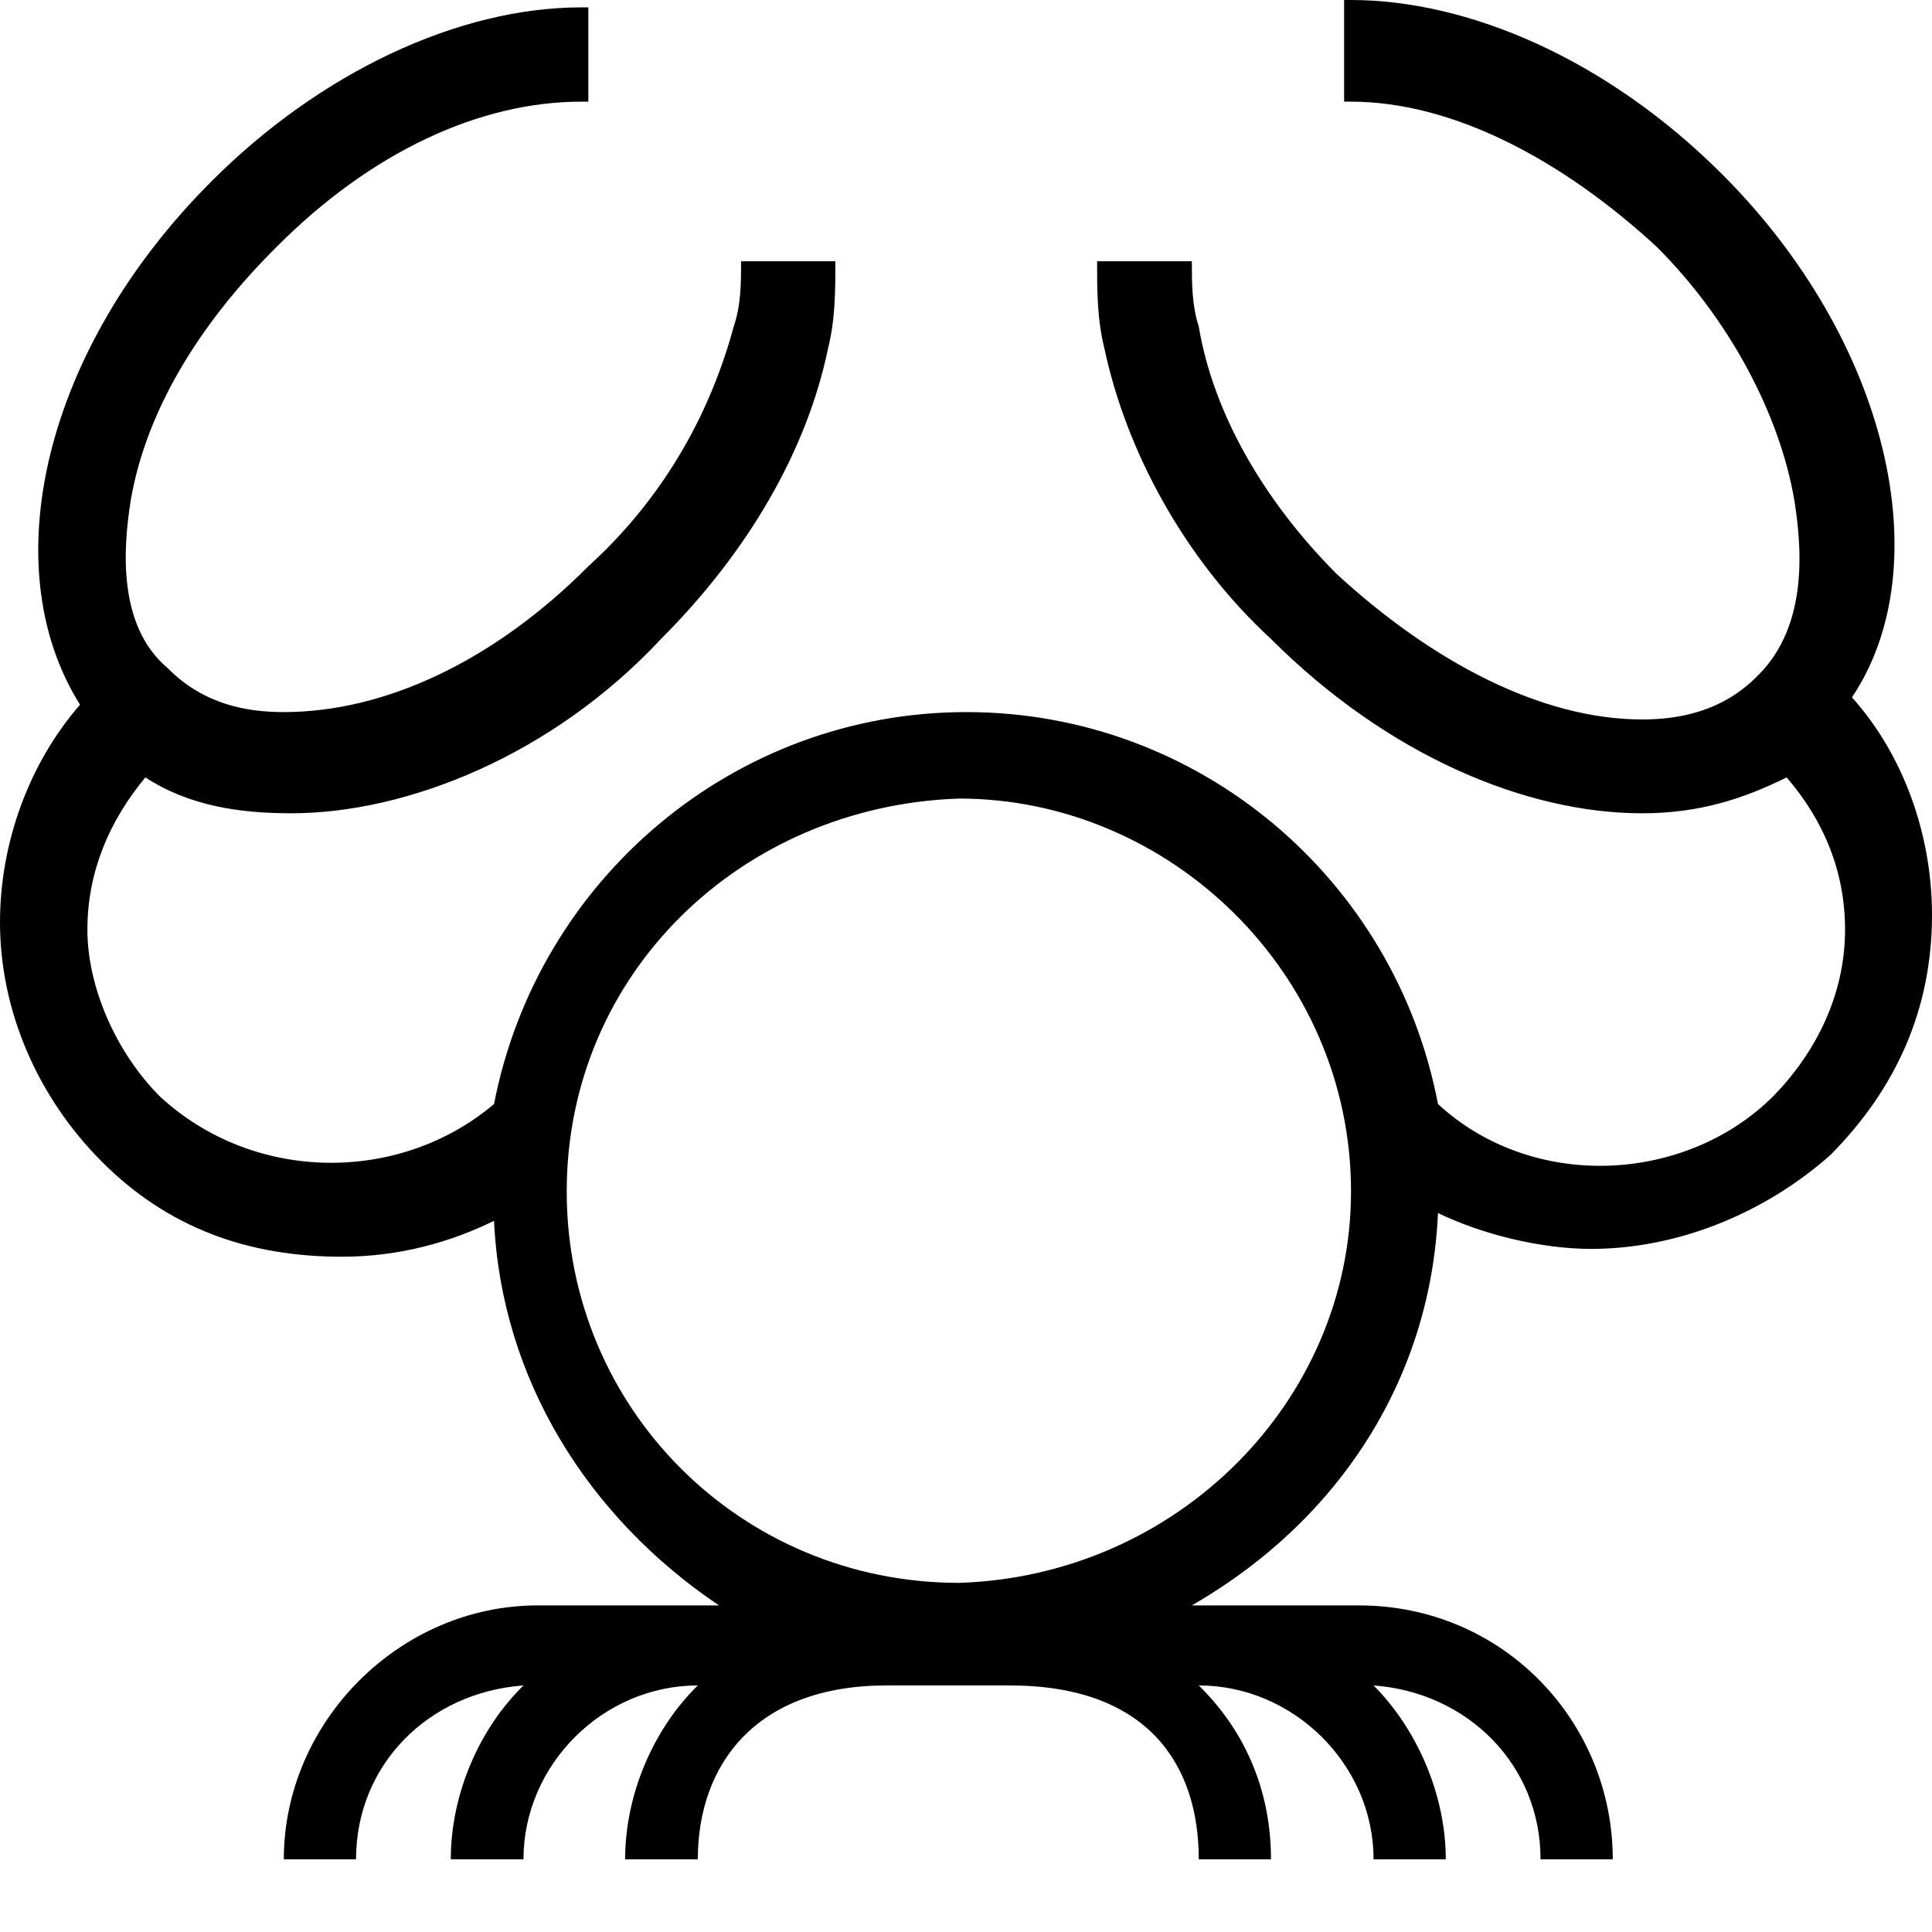
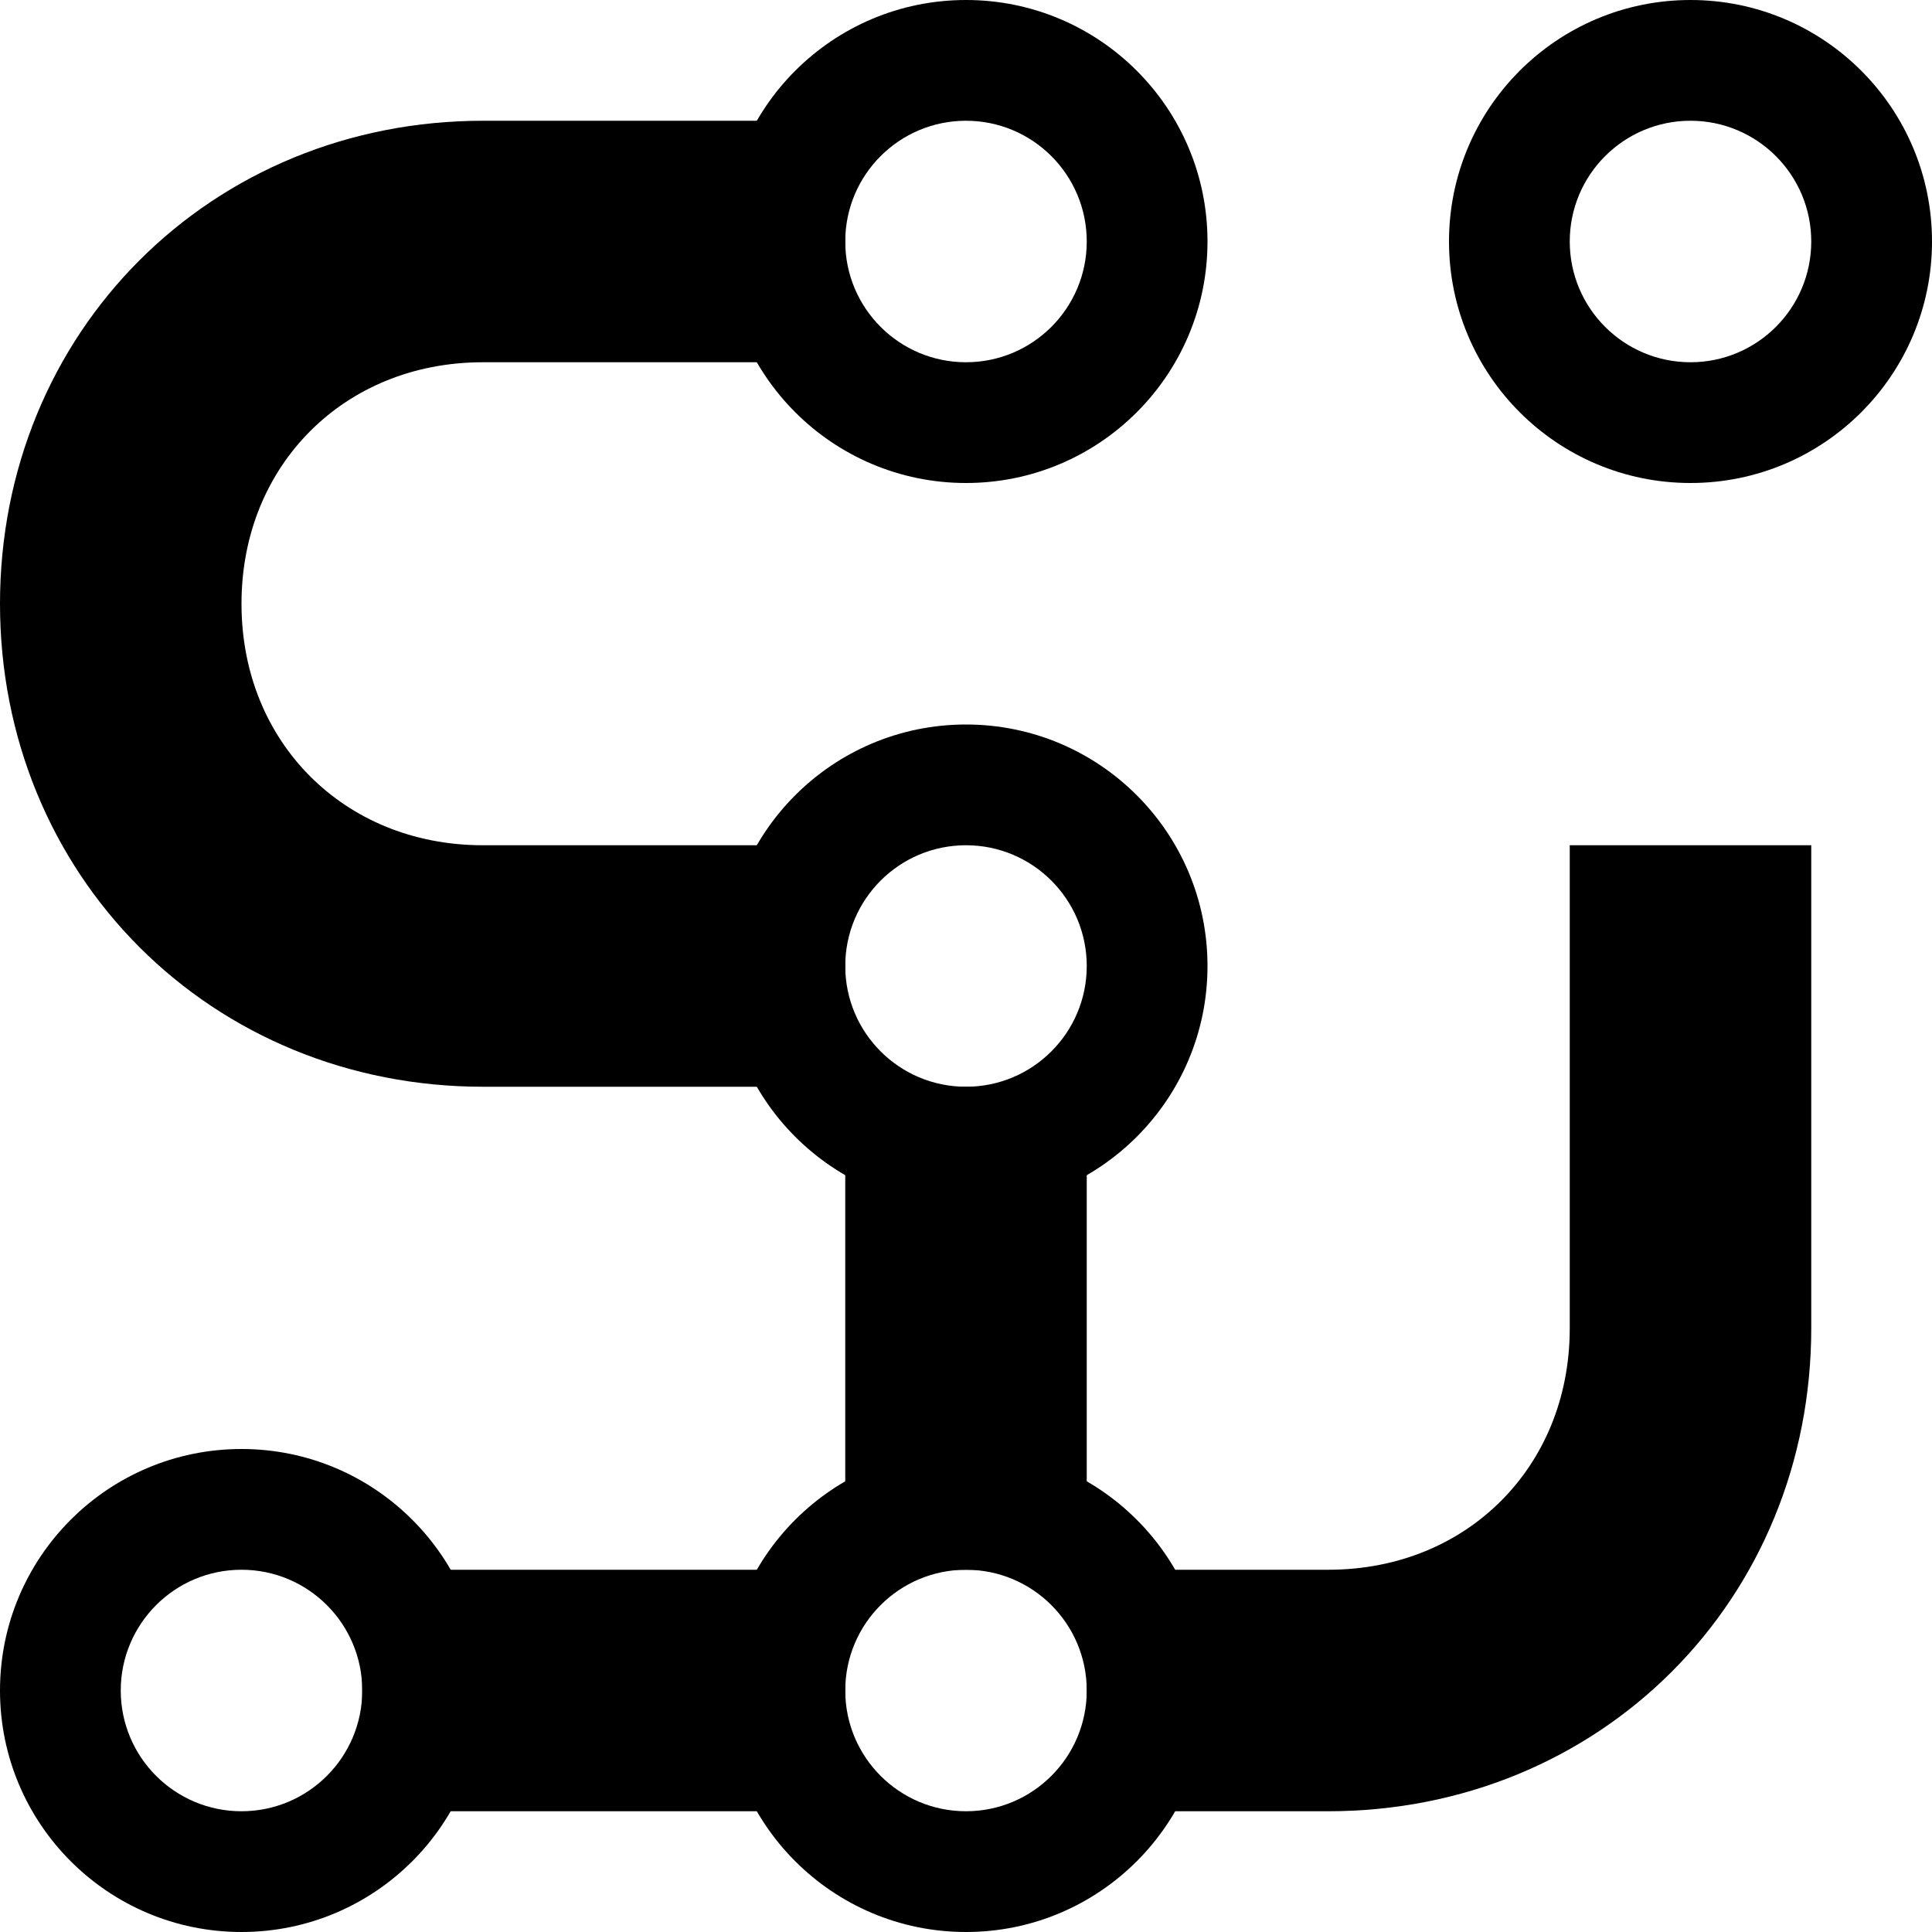
- <svg xmlns="http://www.w3.org/2000/svg" viewBox="0 0 42 42">
-   <path d="M31.26 26.37c0.95 .46 2.23 .78 3.33 .78 1.89 0 3.78-.78 5.2-2.04 1.42-1.43 2.21-3.16 2.21-5.22 0-1.73-.61-3.47-1.74-4.73 1.91-2.85 .81-7.74-2.82-11.37-2.53-2.53-5.55-3.79-8.07-3.79h-.15v2.21h0.15c2.21 0 4.59 1.26 6.65 3.16 1.57 1.57 2.67 3.63 2.99 5.52 .15 .96 .32 2.69-.79 3.79-.78 .8-1.74 .96-2.52 .96-2.21 0-4.59-1.27-6.65-3.17-1.57-1.58-2.67-3.47-2.99-5.37-.15-.47-.15-.94-.15-1.42h-2.06c0 .64 0 1.26 .16 1.9 .47 2.21 1.73 4.57 3.62 6.31 2.53 2.53 5.54 3.79 8.07 3.79 1.25 0 2.21-.32 3.14-.78 .81 .94 1.27 2.05 1.27 3.31 0 1.42-.64 2.68-1.57 3.63-1.91 1.89-5.22 2.06-7.28 .16-.93-4.89-5.2-8.52-10.25-8.52l0 0 0 0c-5.05 0-9.32 3.63-10.27 8.52-2.04 1.73-5.21 1.73-7.26-.16-.95-.95-1.58-2.37-1.58-3.63 0-1.26 .48-2.37 1.26-3.31 .95 .62 2.05 .78 3.17 .78 2.52 0 5.68-1.26 8.04-3.79 1.9-1.9 3.17-4.1 3.63-6.31 .16-.64 .16-1.26 .16-1.9h-2.05c0 .48 0 .95-.16 1.42-.47 1.74-1.42 3.63-3.16 5.21-2.05 2.06-4.42 3.17-6.62 3.17-.8 0-1.74-.16-2.53-.96-1.11-.94-.95-2.67-.8-3.63 .32-1.89 1.43-3.79 3.17-5.52 2.05-2.06 4.41-3.16 6.63-3.16h0.15v-2.05h-.15c-2.68 0-5.69 1.42-8.05 3.79-3.63 3.63-4.74 8.36-2.85 11.37-1.1 1.26-1.74 2.99-1.74 4.73 0 1.9 .8 3.79 2.22 5.21s3.15 2.06 5.21 2.06c1.26 0 2.37-.32 3.31-.78 .16 3.45 2.05 6.45 4.89 8.36h-3.94c-3 0-5.52 2.53-5.52 5.52h1.57c0-2.06 1.58-3.63 3.64-3.78-.96 .94-1.58 2.36-1.58 3.78h1.58c0-2.06 1.73-3.78 3.79-3.78-.96 .94-1.58 2.36-1.58 3.78h1.58c0-2.06 1.26-3.78 4.1-3.78h2.68c3 0 4.11 1.72 4.11 3.78h1.57c0-1.57-.62-2.85-1.57-3.78 2.06 0 3.8 1.72 3.8 3.78h1.57c0-1.42-.64-2.85-1.57-3.78 2.04 .15 3.63 1.72 3.63 3.78h1.57c0-2.99-2.38-5.52-5.52-5.52h-3.63c3.31-1.91 5.2-5.05 5.35-8.53 m-10.41 8.04c-4.74 0-8.53-3.78-8.53-8.51s3.79-8.38 8.53-8.54c4.57 0 8.52 3.79 8.52 8.54 0 4.56-3.78 8.36-8.52 8.51" />
+ <svg xmlns="http://www.w3.org/2000/svg" width="16" height="16" viewBox="0 0 16 16">
+   <path fill="none" stroke="currentColor" stroke-width="2" d="M7 2h-3c-1.7 0-3 1.3-3 3s1.3 3 3 3h3m1 1v4m6-6v4c0 1.7-1.3 3-3 3h-2m-2 0h-4" />
+   <path d="M10 2a1 1 0 11-4 0 1 1 0 114 0m-1 0a1 1 0 10-2 0 1 1 0 102 0m1 6a1 1 0 11-4 0 1 1 0 114 0m-1 0a1 1 0 10-2 0 1 1 0 102 0m7-6a1 1 0 11-4 0 1 1 0 114 0m-1 0a1 1 0 10-2 0 1 1 0 102 0m-11 12a1 1 0 11-4 0 1 1 0 114 0m-1 0a1 1 0 10-2 0 1 1 0 102 0m7 0a1 1 0 11-4 0 1 1 0 114 0m-1 0a1 1 0 10-2 0 1 1 0 102 0" />
</svg>
